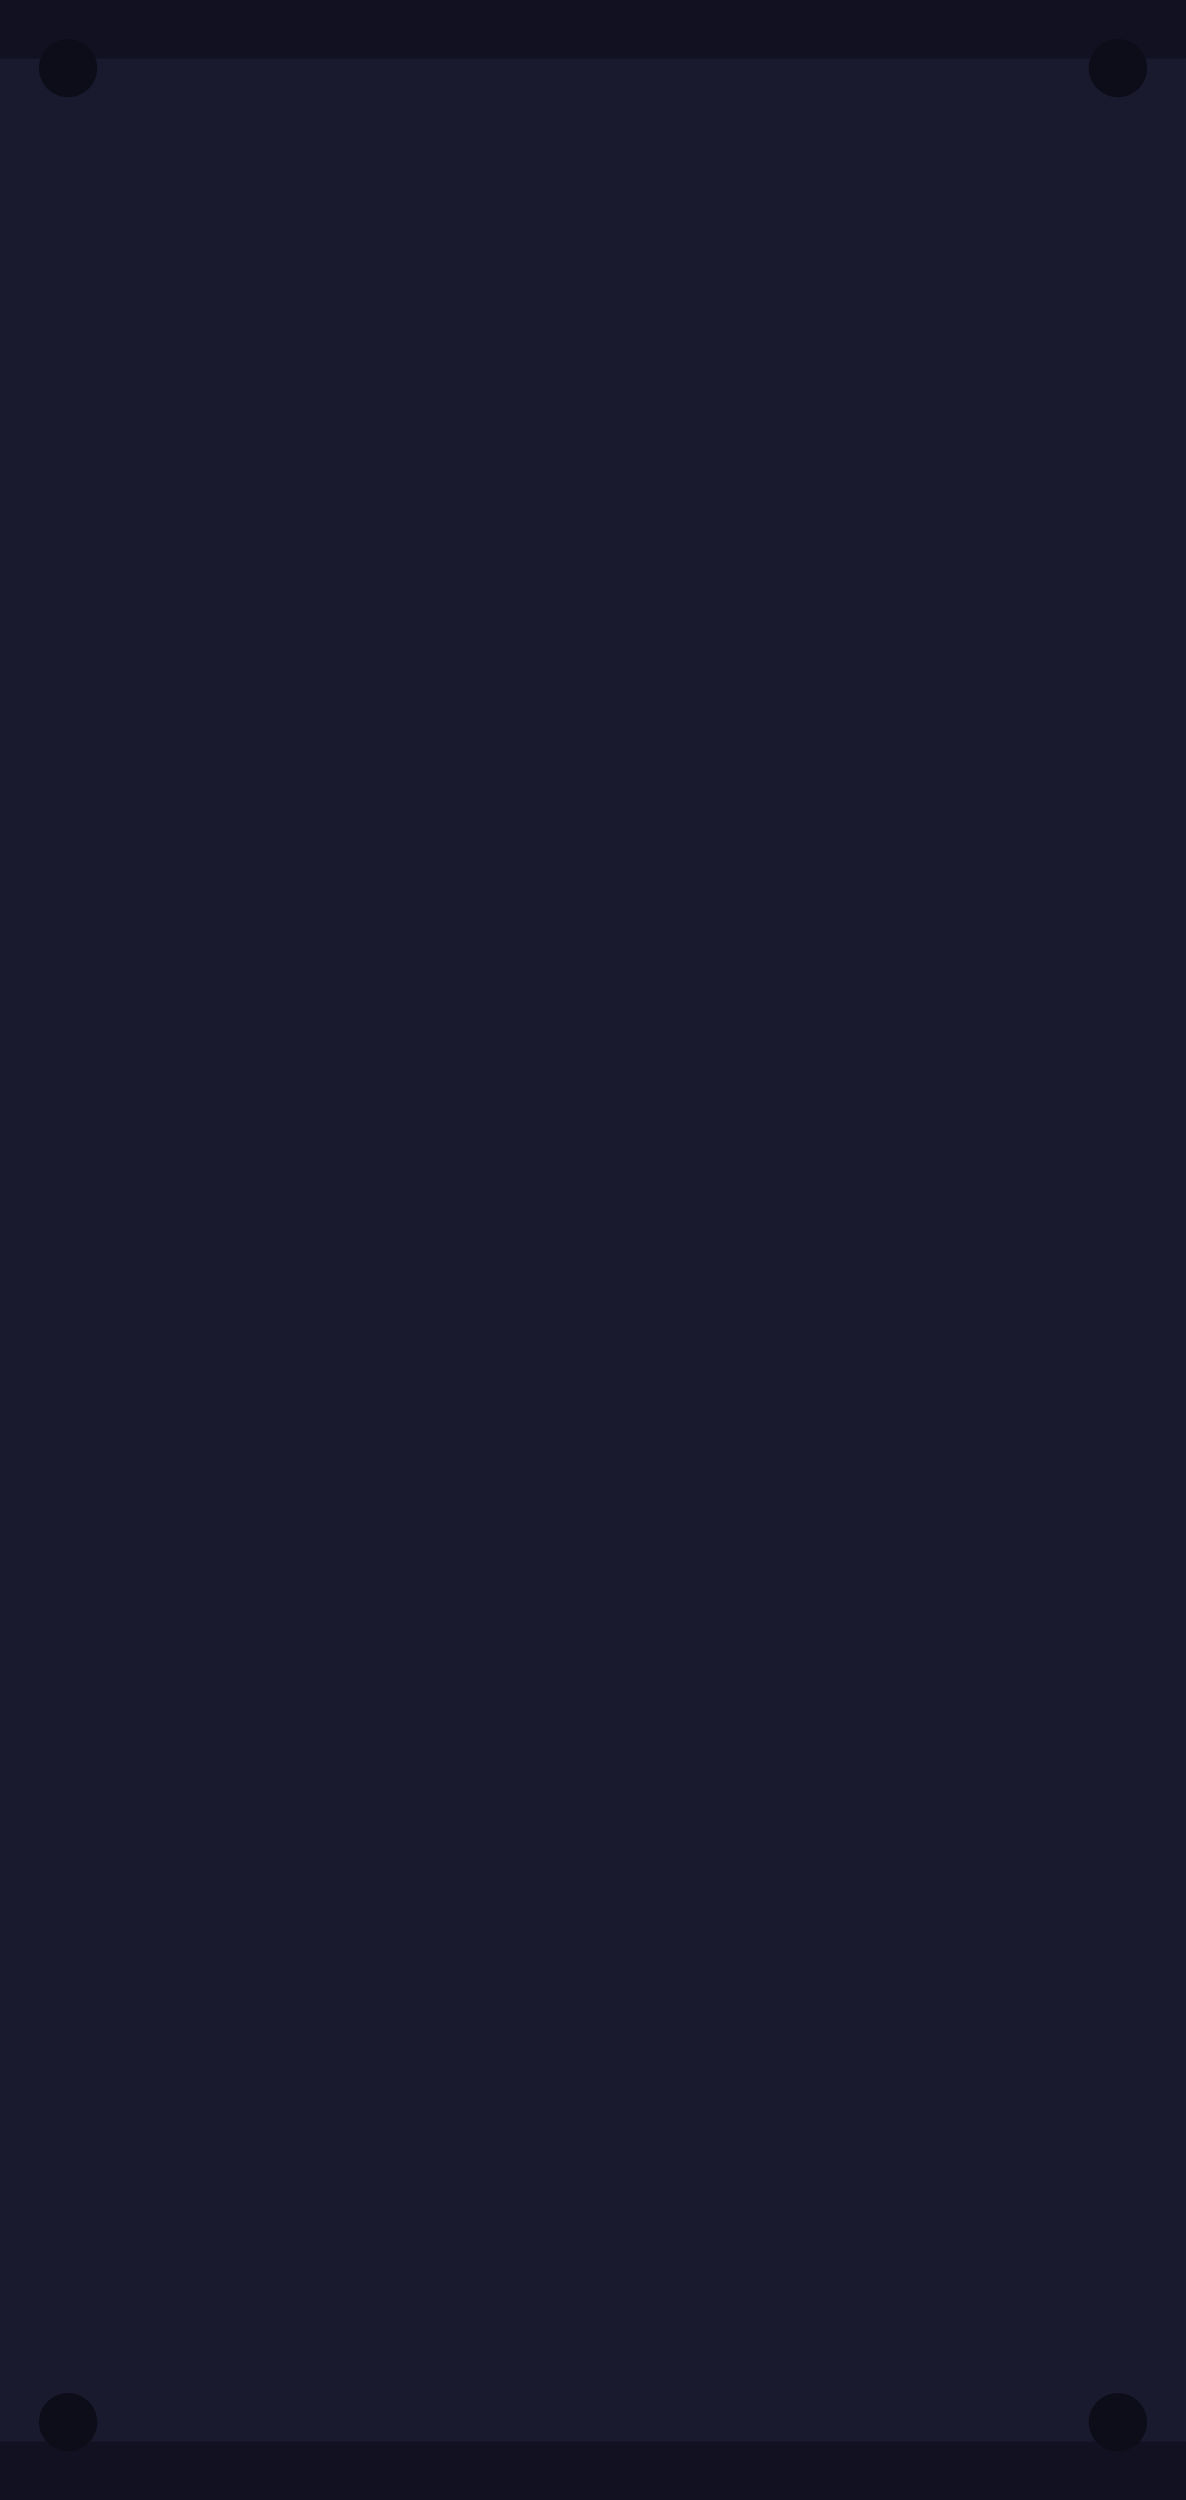
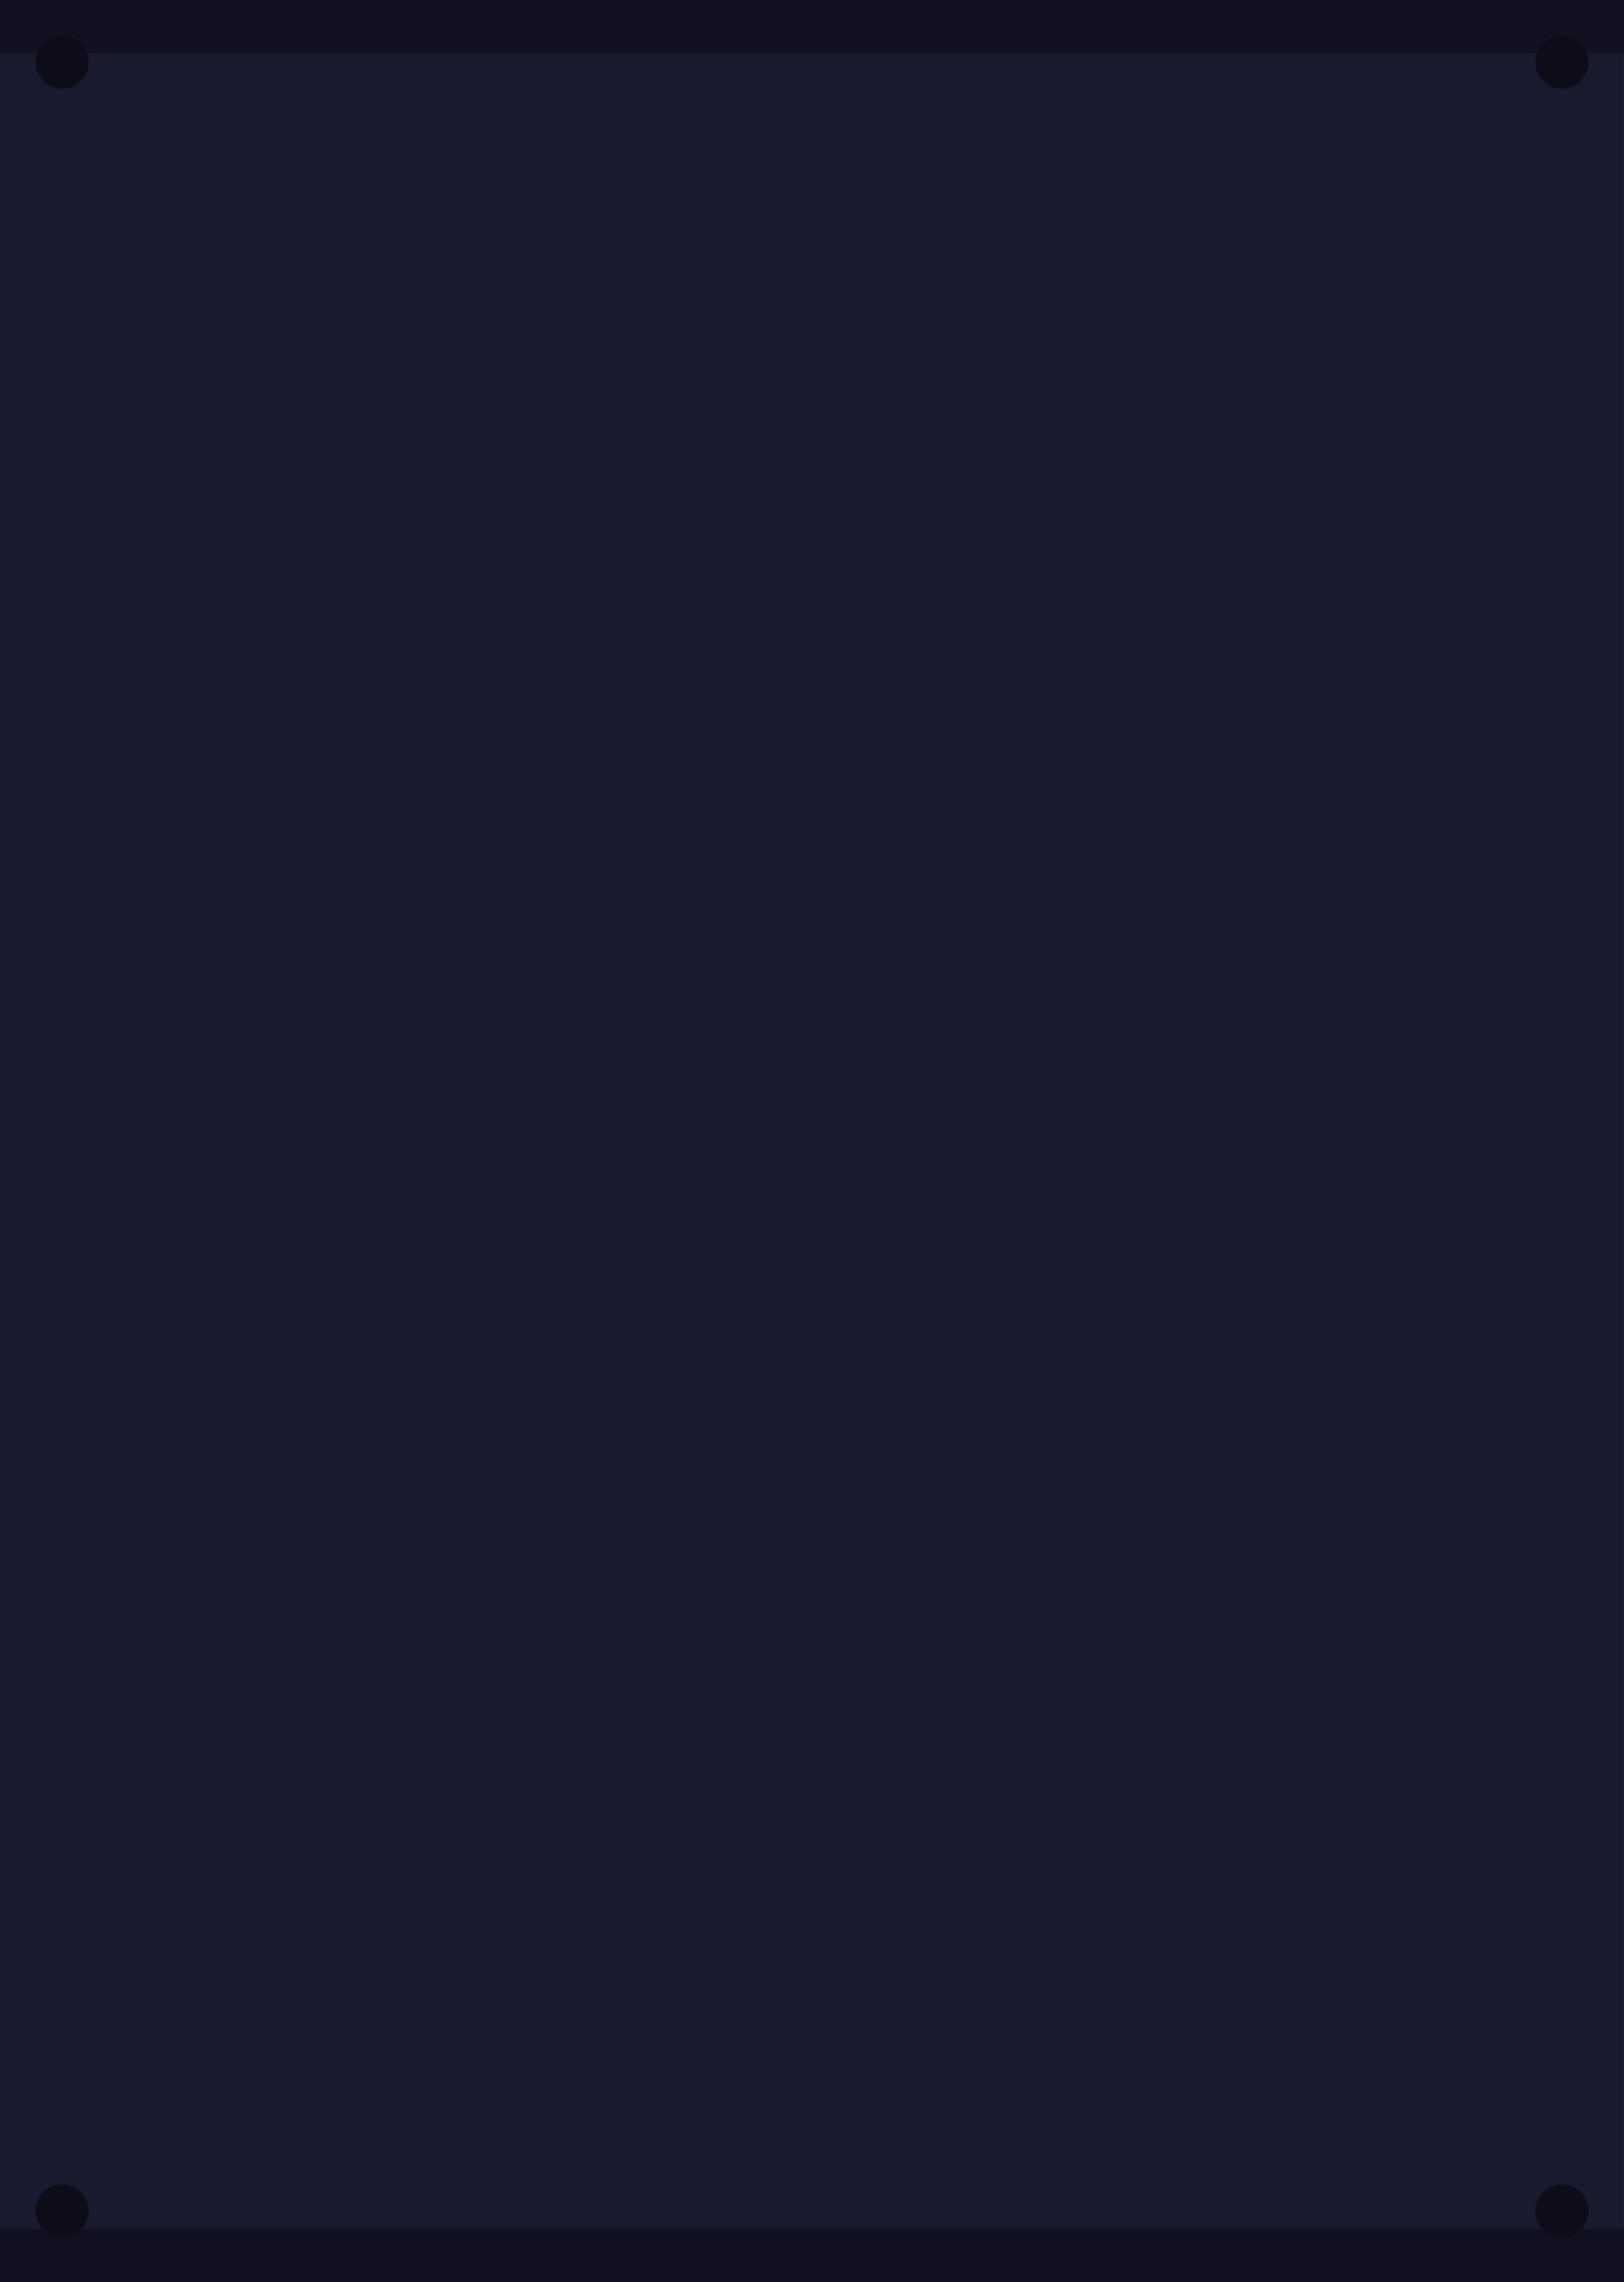
- <svg xmlns="http://www.w3.org/2000/svg" width="60.96mm" height="128.5mm" viewBox="0 0 60.96 128.5">
-   <rect width="60.96" height="128.5" fill="#1a1a2e" />
-   <rect y="0" width="60.96" height="3" fill="#111122" />
-   <rect y="125.5" width="60.96" height="3" fill="#111122" />
+ <svg xmlns="http://www.w3.org/2000/svg" width="91.44mm" height="128.5mm" viewBox="0 0 91.44 128.5">
+   <rect width="91.44" height="128.5" fill="#1a1a2e" />
+   <rect y="0" width="91.44" height="3" fill="#111122" />
+   <rect y="125.5" width="91.44" height="3" fill="#111122" />
  <circle cx="3.5" cy="3.5" r="1.5" fill="#0d0d1a" />
-   <circle cx="57.46" cy="3.5" r="1.5" fill="#0d0d1a" />
+   <circle cx="87.94" cy="3.5" r="1.5" fill="#0d0d1a" />
  <circle cx="3.5" cy="124.5" r="1.5" fill="#0d0d1a" />
-   <circle cx="57.46" cy="124.5" r="1.5" fill="#0d0d1a" />
+   <circle cx="87.94" cy="124.5" r="1.5" fill="#0d0d1a" />
</svg>
